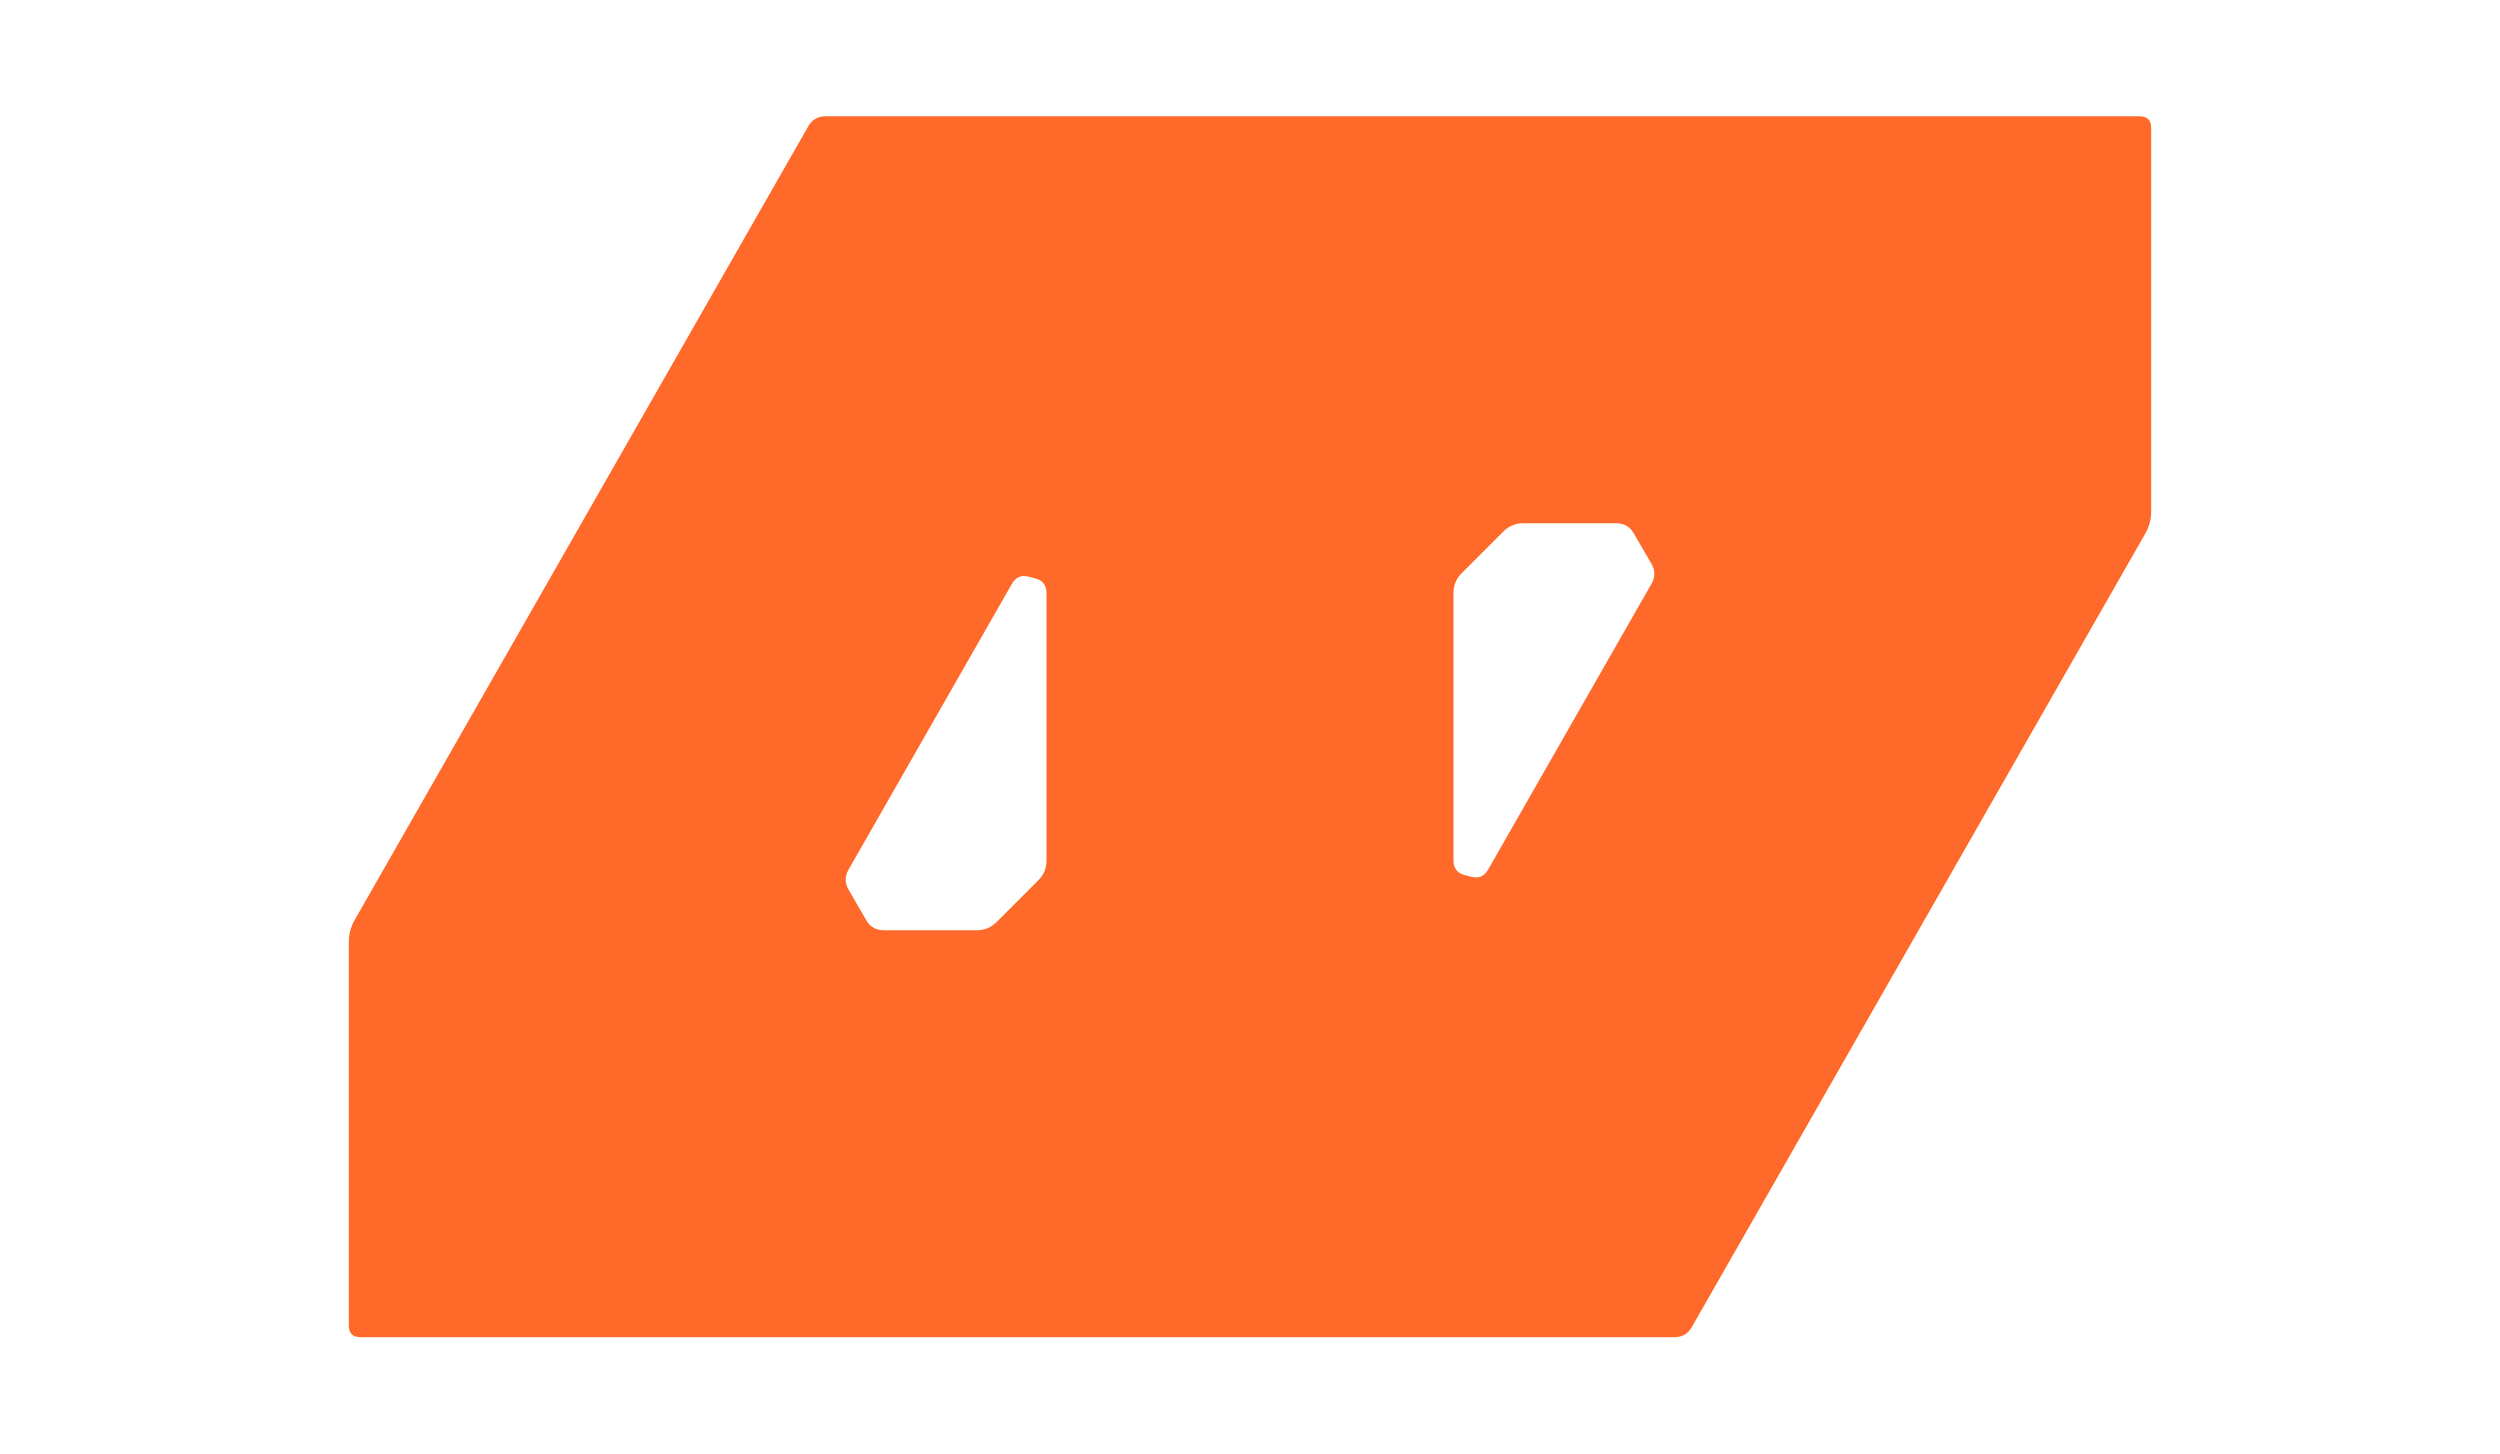
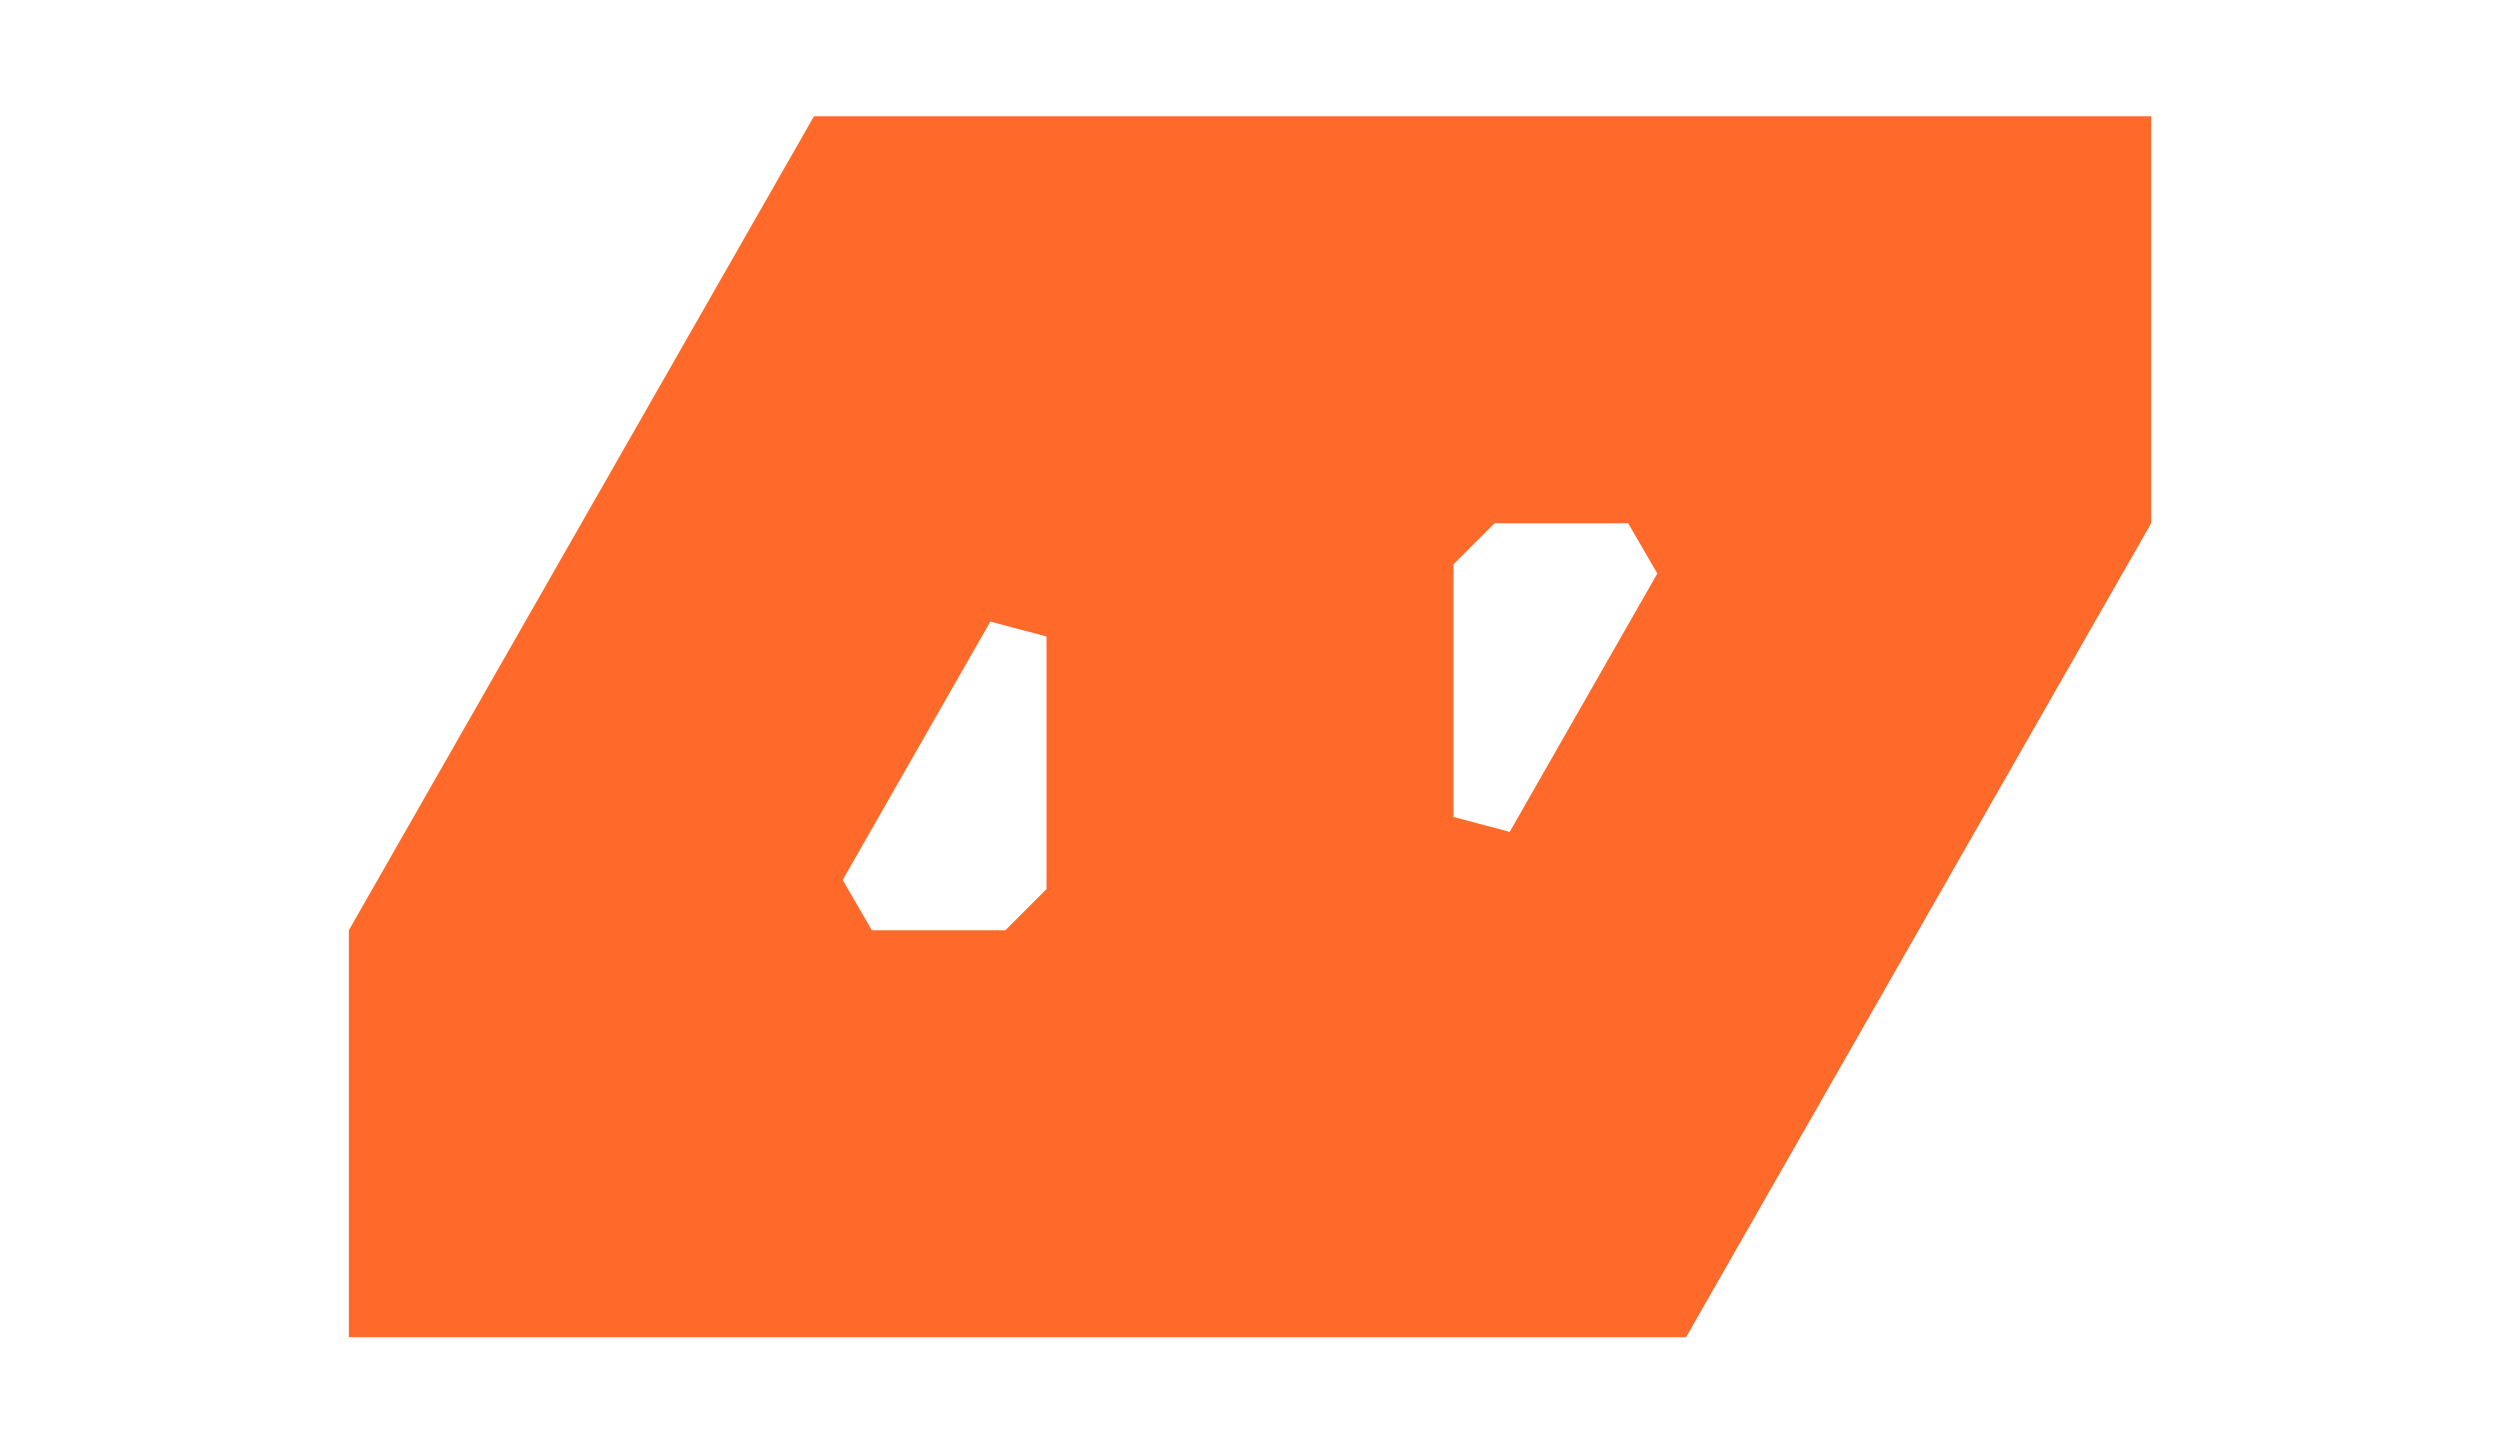
<svg xmlns="http://www.w3.org/2000/svg" viewBox="-20 -20 430 250">
-   <path d="M40.00,142.00 L40.00,208.00 Q40.00,210.00 42.00,210.00 L268.00,210.00 Q270.00,210.00 270.99,208.26 L349.01,71.74 Q350.00,70.00 350.00,68.00 L350.00,2.00 Q350.00,0.00 348.00,0.00 L122.00,0.00 Q120.00,0.00 119.01,1.74 L40.99,138.26 Q40.00,140.00 40.00,142.00 Z M125.97,133.05 L129.00,138.27 Q130.00,140.00 132.00,140.00 L148.00,140.00 Q150.00,140.00 151.41,138.59 L158.59,131.41 Q160.00,130.00 160.00,128.00 L160.00,82.00 Q160.00,80.00 158.07,79.49 L156.97,79.20 Q155.04,78.68 154.05,80.42 L125.95,129.58 Q124.96,131.32 125.97,133.05 Z M233.03,130.80 L231.93,130.51 Q230.00,130.00 230.00,128.00 L230.00,82.00 Q230.00,80.00 231.41,78.59 L238.59,71.41 Q240.00,70.00 242.00,70.00 L258.00,70.00 Q260.00,70.00 261.00,71.73 L264.03,76.95 Q265.04,78.68 264.05,80.42 L235.95,129.58 Q234.96,131.32 233.03,130.80 Z" fill="#FF6A2A" fill-rule="evenodd" />
+   <path d="M40.000,140.000 L40.000,210.000 L270.000,210.000 L350.000,70.000 L350.000,0.000 L120.000,0.000 Z M124.942,131.351 L129.962,140.000 L152.929,140.000 L160.000,132.929 L160.000,89.480 L150.335,86.914 Z M239.665,123.086 L230.000,120.520 L230.000,77.071 L237.071,70.000 L260.038,70.000 L265.058,78.649 Z" fill="#FF6A2A" fill-rule="evenodd" />
</svg>
